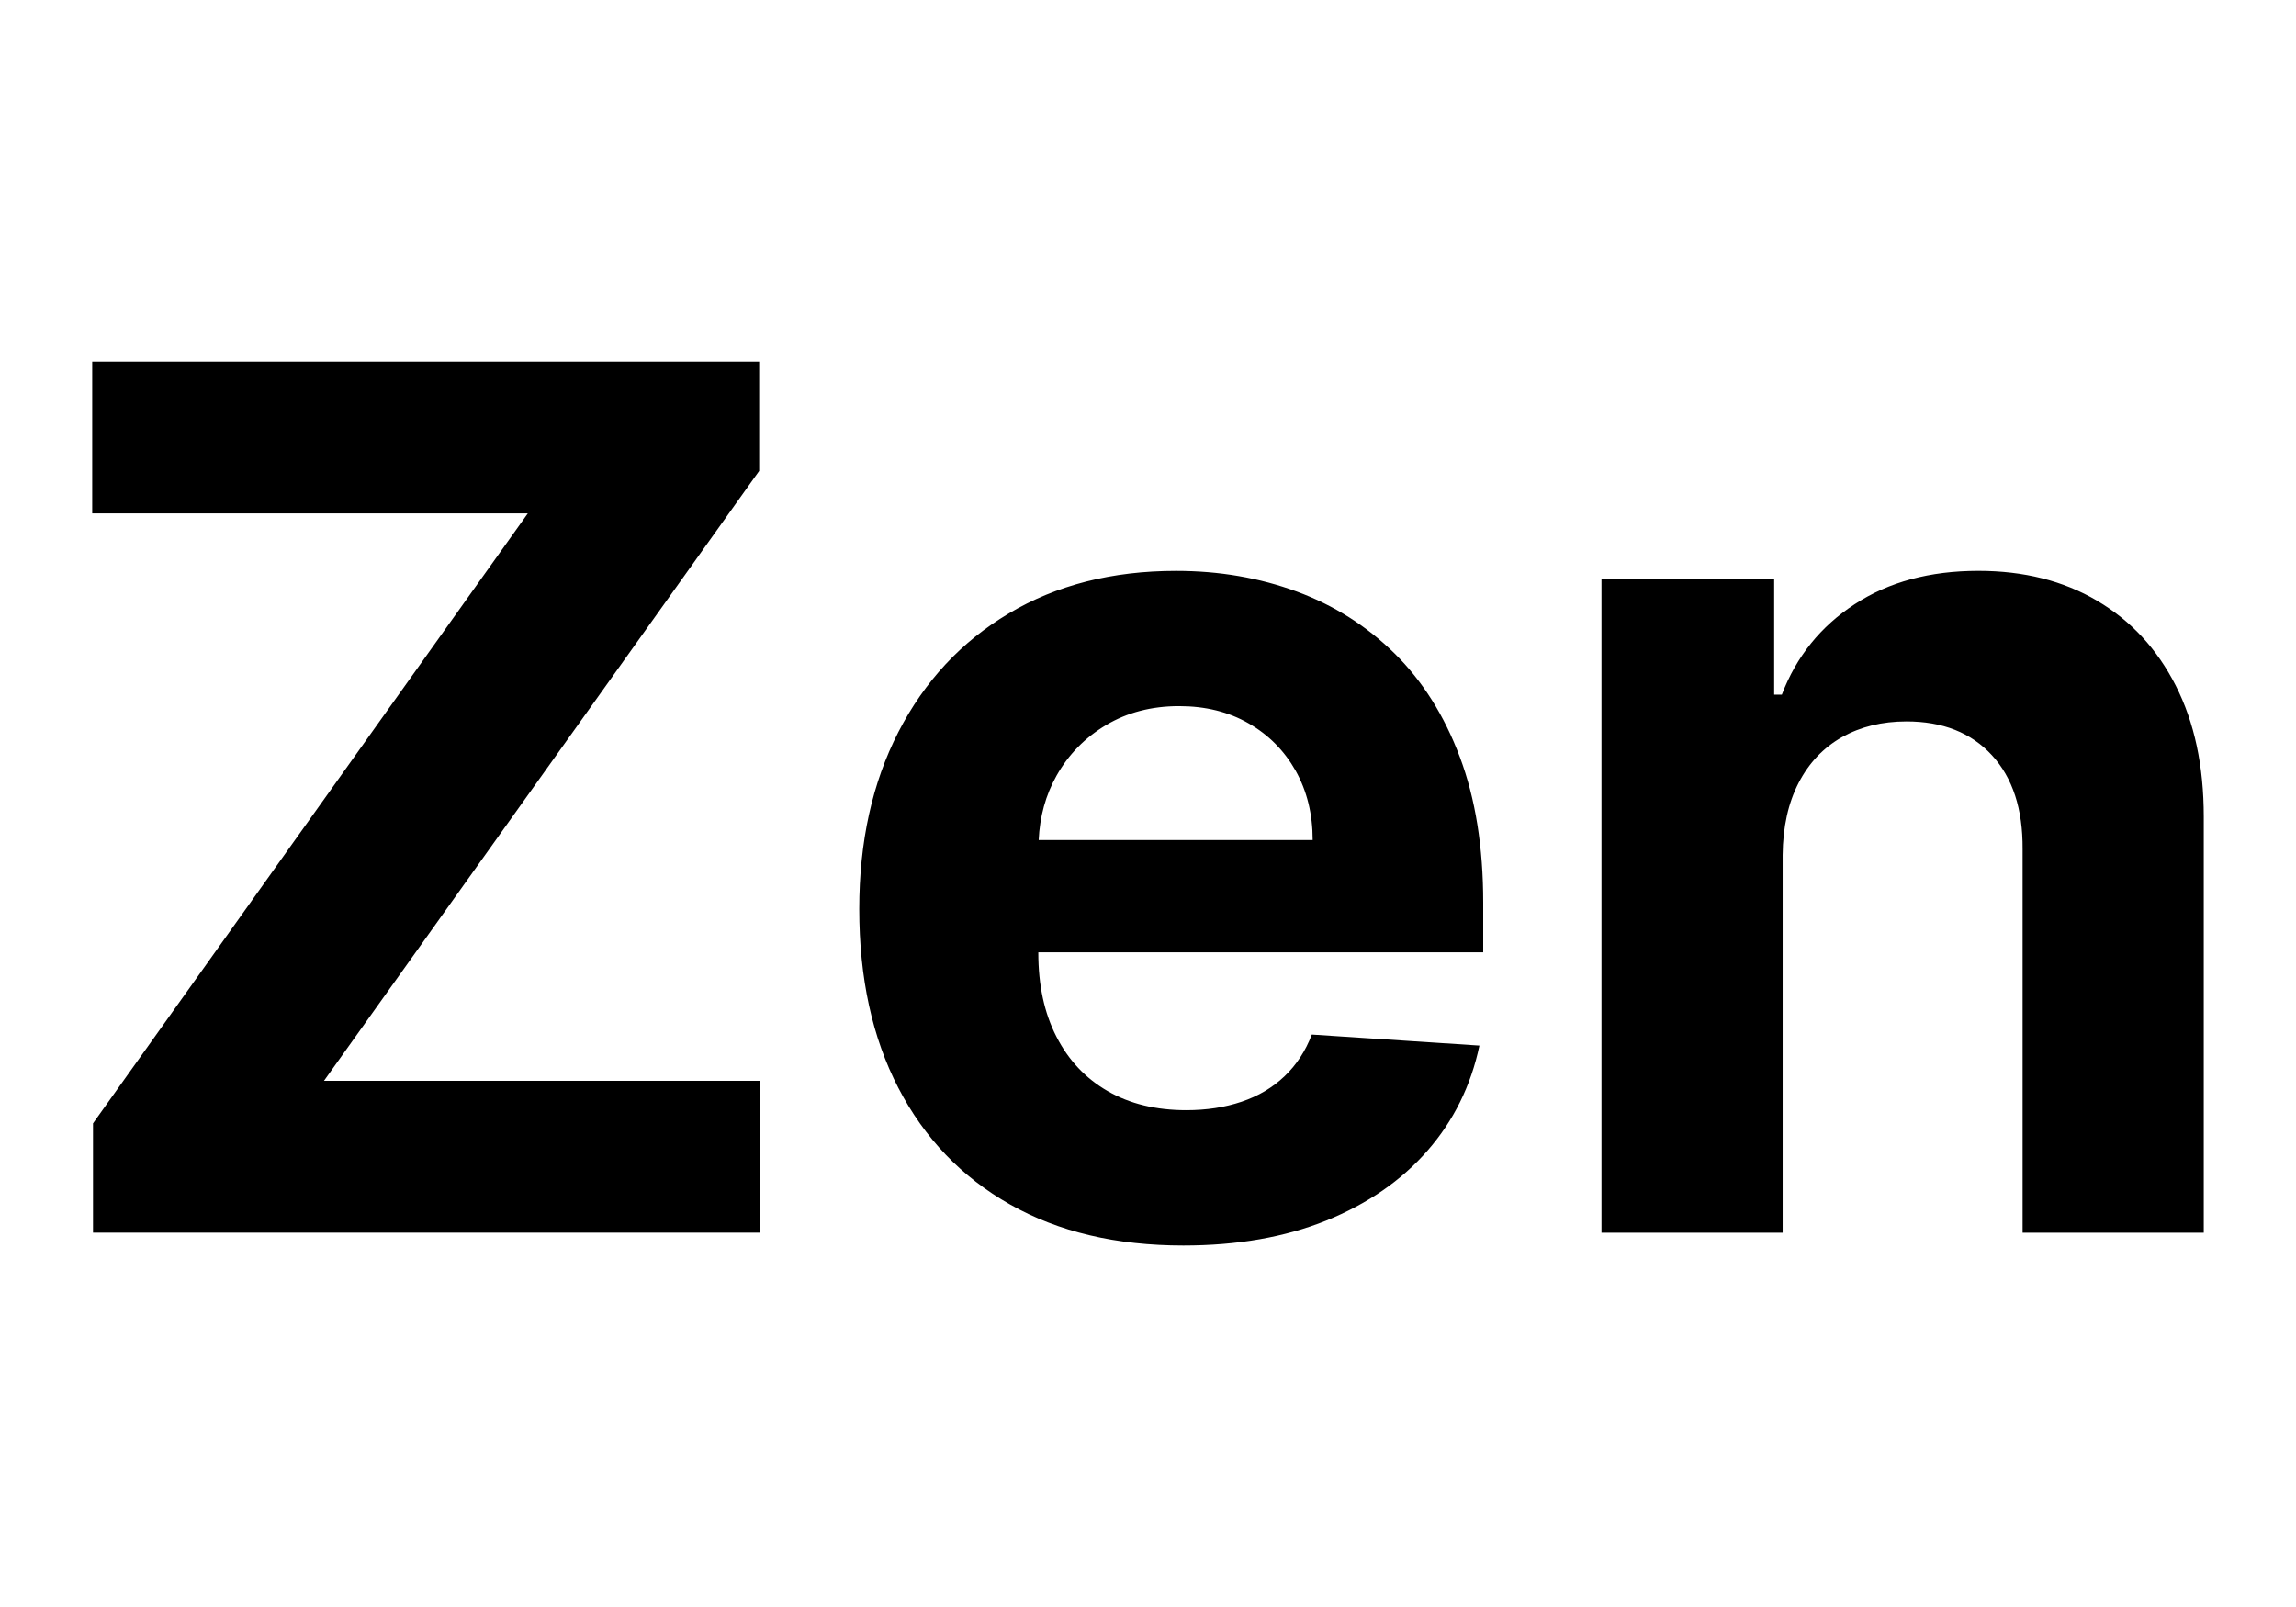
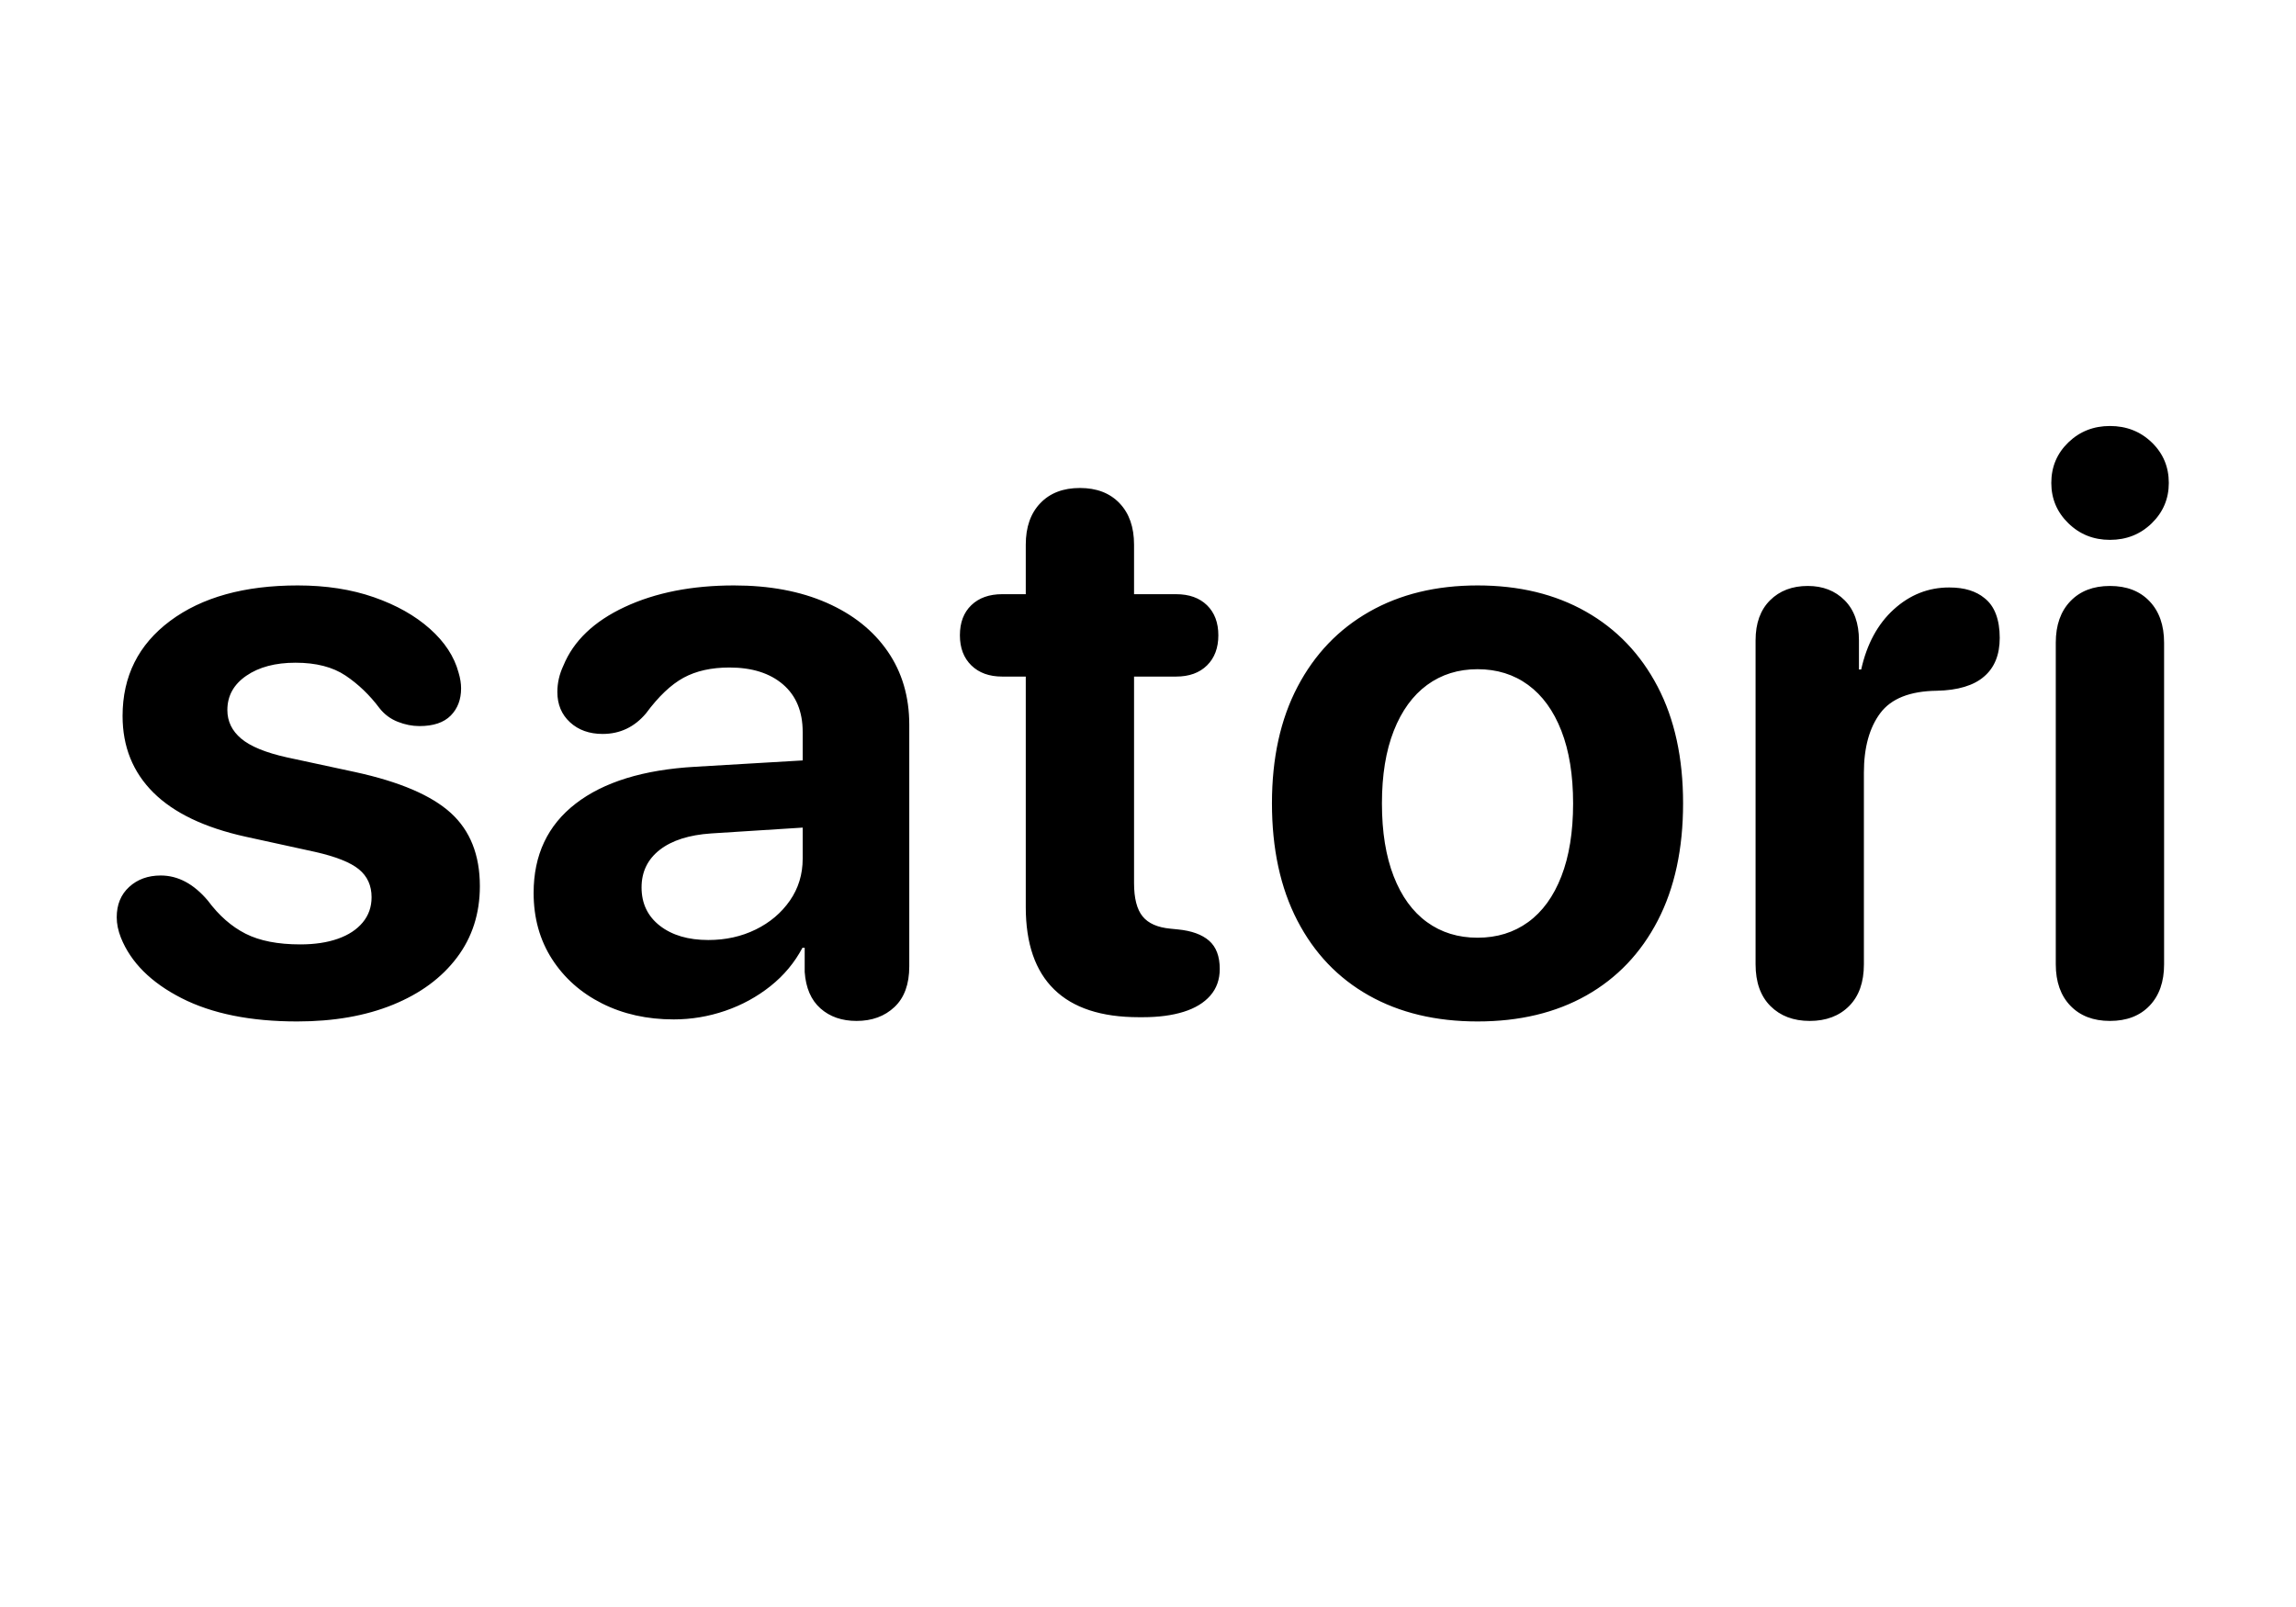
<svg xmlns="http://www.w3.org/2000/svg" id="a" viewBox="0 0 80 56">
  <defs>
    <style>.b{fill:context-fill #20123a;}</style>
  </defs>
-   <path class="b" d="M11.29,37.663h15.193v5.292H3.241v-3.808l15.149-21.256H3.213v-5.292h23.239v3.811l-15.162,21.252ZM50.865,26.377c.543,1.447.815,3.142.815,5.078v1.732h-15.502v.017c0,1.124.209,2.099.63,2.918.419.822,1.014,1.454,1.785,1.899s1.685.666,2.743.666c.701,0,1.343-.098,1.926-.295.584-.197,1.082-.492,1.498-.89.414-.394.73-.88.948-1.45l5.84.384c-.297,1.403-.902,2.626-1.815,3.668-.914,1.043-2.091,1.851-3.527,2.432-1.438.577-3.096.866-4.973.866-2.342,0-4.356-.475-6.041-1.43-1.685-.954-2.981-2.306-3.891-4.062-.909-1.753-1.362-3.831-1.362-6.233,0-2.34.453-4.395,1.362-6.165.91-1.77,2.192-3.149,3.847-4.134,1.656-.988,3.599-1.484,5.832-1.484,1.503,0,2.902.241,4.203.72,1.299.479,2.435,1.199,3.408,2.157.973.958,1.731,2.16,2.274,3.607ZM45.738,29.274c0-.907-.199-1.712-.593-2.415-.396-.7-.941-1.253-1.639-1.651-.696-.401-1.503-.601-2.424-.601-.958,0-1.805.221-2.541.659-.737.438-1.313,1.029-1.727,1.763-.382.679-.585,1.43-.623,2.245h9.546ZM73.068,20.932c-1.177-.693-2.554-1.039-4.135-1.039-1.69,0-3.127.387-4.314,1.165-1.185.774-2.029,1.824-2.534,3.149h-.267v-4.018h-6.017v22.767h6.312v-13.162c.01-.978.195-1.814.557-2.514.36-.696.864-1.226,1.512-1.593.647-.363,1.396-.547,2.245-.547,1.265,0,2.257.394,2.979,1.179.722.785,1.077,1.875,1.068,3.268v13.369h6.312v-14.496c0-1.766-.326-3.291-.978-4.572-.652-1.28-1.566-2.265-2.741-2.955Z" />
+   <g transform="translate(3.20,0)">
+     <path class="b" d="M7.155 0.305Q4.718 0.305 3.124 -0.508Q1.531 -1.321 1.012 -2.616Q0.867 -2.984 0.867 -3.324Q0.867 -3.986 1.301 -4.383Q1.736 -4.781 2.402 -4.781Q3.304 -4.781 4.043 -3.905Q4.623 -3.124 5.358 -2.752Q6.093 -2.38 7.263 -2.38Q8.018 -2.38 8.574 -2.577Q9.13 -2.773 9.438 -3.145Q9.747 -3.516 9.747 -4.024Q9.747 -4.635 9.305 -4.997Q8.864 -5.359 7.768 -5.606L5.354 -6.134Q3.215 -6.606 2.143 -7.672Q1.071 -8.739 1.071 -10.34Q1.071 -12.416 2.728 -13.653Q4.386 -14.889 7.174 -14.889Q8.651 -14.889 9.828 -14.478Q11.006 -14.067 11.779 -13.378Q12.553 -12.689 12.778 -11.852Q12.866 -11.559 12.866 -11.302Q12.866 -10.719 12.505 -10.354Q12.143 -9.988 11.416 -9.988Q11.039 -9.988 10.661 -10.137Q10.283 -10.285 10.027 -10.607Q9.509 -11.299 8.841 -11.747Q8.172 -12.196 7.097 -12.196Q6.044 -12.196 5.383 -11.742Q4.722 -11.289 4.722 -10.546Q4.722 -9.956 5.205 -9.55Q5.688 -9.145 6.79 -8.899L9.173 -8.386Q11.494 -7.881 12.507 -6.961Q13.52 -6.04 13.52 -4.41Q13.52 -2.98 12.721 -1.921Q11.922 -0.861 10.492 -0.278Q9.062 0.305 7.155 0.305Z M20.273 0.234Q18.884 0.234 17.777 -0.322Q16.67 -0.879 16.031 -1.874Q15.393 -2.87 15.393 -4.175Q15.393 -6.154 16.857 -7.285Q18.32 -8.416 21.022 -8.57L24.768 -8.791V-9.784Q24.768 -10.85 24.082 -11.44Q23.395 -12.029 22.216 -12.029Q21.274 -12.029 20.618 -11.673Q19.963 -11.316 19.308 -10.43Q18.704 -9.714 17.798 -9.714Q17.103 -9.714 16.661 -10.12Q16.22 -10.526 16.22 -11.176Q16.22 -11.648 16.43 -12.094Q16.96 -13.387 18.567 -14.138Q20.175 -14.889 22.377 -14.889Q24.227 -14.889 25.601 -14.286Q26.974 -13.684 27.728 -12.593Q28.482 -11.501 28.482 -10.034V-1.613Q28.482 -0.684 27.967 -0.198Q27.452 0.287 26.646 0.287Q25.88 0.287 25.389 -0.148Q24.897 -0.583 24.838 -1.418Q24.838 -1.627 24.838 -1.84Q24.838 -2.052 24.838 -2.261H24.759Q24.348 -1.485 23.644 -0.925Q22.939 -0.364 22.066 -0.065Q21.193 0.234 20.273 0.234ZM21.48 -2.533Q22.387 -2.533 23.132 -2.899Q23.876 -3.264 24.322 -3.906Q24.768 -4.548 24.768 -5.365V-6.45L21.579 -6.247Q20.423 -6.169 19.788 -5.675Q19.154 -5.18 19.154 -4.365Q19.154 -3.526 19.793 -3.029Q20.433 -2.533 21.48 -2.533Z M32.541 -3.681V-11.713H31.72Q31.043 -11.713 30.644 -12.103Q30.246 -12.492 30.246 -13.152Q30.246 -13.818 30.644 -14.201Q31.043 -14.584 31.72 -14.584H32.541V-16.31Q32.541 -17.226 33.047 -17.755Q33.553 -18.285 34.428 -18.285Q35.302 -18.285 35.808 -17.755Q36.314 -17.226 36.314 -16.31V-14.584H37.778Q38.462 -14.584 38.857 -14.198Q39.251 -13.812 39.251 -13.152Q39.251 -12.492 38.857 -12.103Q38.462 -11.713 37.778 -11.713H36.314V-4.513Q36.314 -3.724 36.611 -3.357Q36.908 -2.99 37.583 -2.928L37.841 -2.902Q38.558 -2.832 38.929 -2.508Q39.3 -2.184 39.3 -1.524Q39.3 -0.973 38.971 -0.596Q38.643 -0.219 38.042 -0.031Q37.442 0.157 36.618 0.157H36.48Q34.522 0.157 33.532 -0.809Q32.541 -1.774 32.541 -3.681Z M48.283 0.305Q46.103 0.305 44.494 -0.601Q42.884 -1.508 42.002 -3.214Q41.119 -4.92 41.119 -7.298Q41.119 -9.66 42.011 -11.359Q42.902 -13.058 44.511 -13.973Q46.12 -14.889 48.283 -14.889Q50.451 -14.889 52.059 -13.976Q53.667 -13.064 54.556 -11.365Q55.444 -9.666 55.444 -7.298Q55.444 -4.914 54.562 -3.211Q53.679 -1.508 52.074 -0.601Q50.468 0.305 48.283 0.305ZM48.283 -2.613Q49.297 -2.613 50.046 -3.157Q50.795 -3.701 51.203 -4.752Q51.612 -5.803 51.612 -7.292Q51.612 -8.776 51.203 -9.824Q50.795 -10.871 50.046 -11.421Q49.297 -11.97 48.283 -11.97Q47.275 -11.97 46.525 -11.421Q45.776 -10.871 45.364 -9.824Q44.951 -8.776 44.951 -7.292Q44.951 -5.803 45.361 -4.752Q45.77 -3.701 46.52 -3.157Q47.269 -2.613 48.283 -2.613Z M59.857 0.287Q59.007 0.287 58.488 -0.231Q57.97 -0.748 57.97 -1.687V-12.976Q57.97 -13.87 58.474 -14.371Q58.977 -14.871 59.789 -14.871Q60.576 -14.871 61.074 -14.371Q61.572 -13.87 61.572 -12.971V-11.96H61.65Q61.946 -13.291 62.785 -14.054Q63.625 -14.818 64.714 -14.818Q65.122 -14.818 65.424 -14.723Q65.727 -14.628 65.94 -14.452Q66.209 -14.245 66.343 -13.892Q66.477 -13.539 66.477 -13.062Q66.477 -12.179 65.931 -11.714Q65.665 -11.481 65.251 -11.356Q64.838 -11.23 64.282 -11.219Q62.884 -11.201 62.314 -10.438Q61.744 -9.674 61.744 -8.362V-1.687Q61.744 -0.748 61.229 -0.231Q60.713 0.287 59.857 0.287Z M70.317 -16.477Q69.461 -16.477 68.868 -17.056Q68.274 -17.635 68.274 -18.461Q68.274 -19.3 68.868 -19.873Q69.461 -20.445 70.317 -20.445Q71.18 -20.445 71.774 -19.873Q72.368 -19.3 72.368 -18.461Q72.368 -17.635 71.774 -17.056Q71.18 -16.477 70.317 -16.477ZM70.317 0.287Q69.449 0.287 68.94 -0.242Q68.43 -0.772 68.43 -1.687V-12.896Q68.43 -13.811 68.94 -14.341Q69.449 -14.871 70.317 -14.871Q71.191 -14.871 71.697 -14.338Q72.204 -13.806 72.204 -12.89V-1.687Q72.204 -0.772 71.697 -0.242Q71.191 0.287 70.317 0.287Z" transform="translate(0,35.29)" />
+   </g>
</svg>
